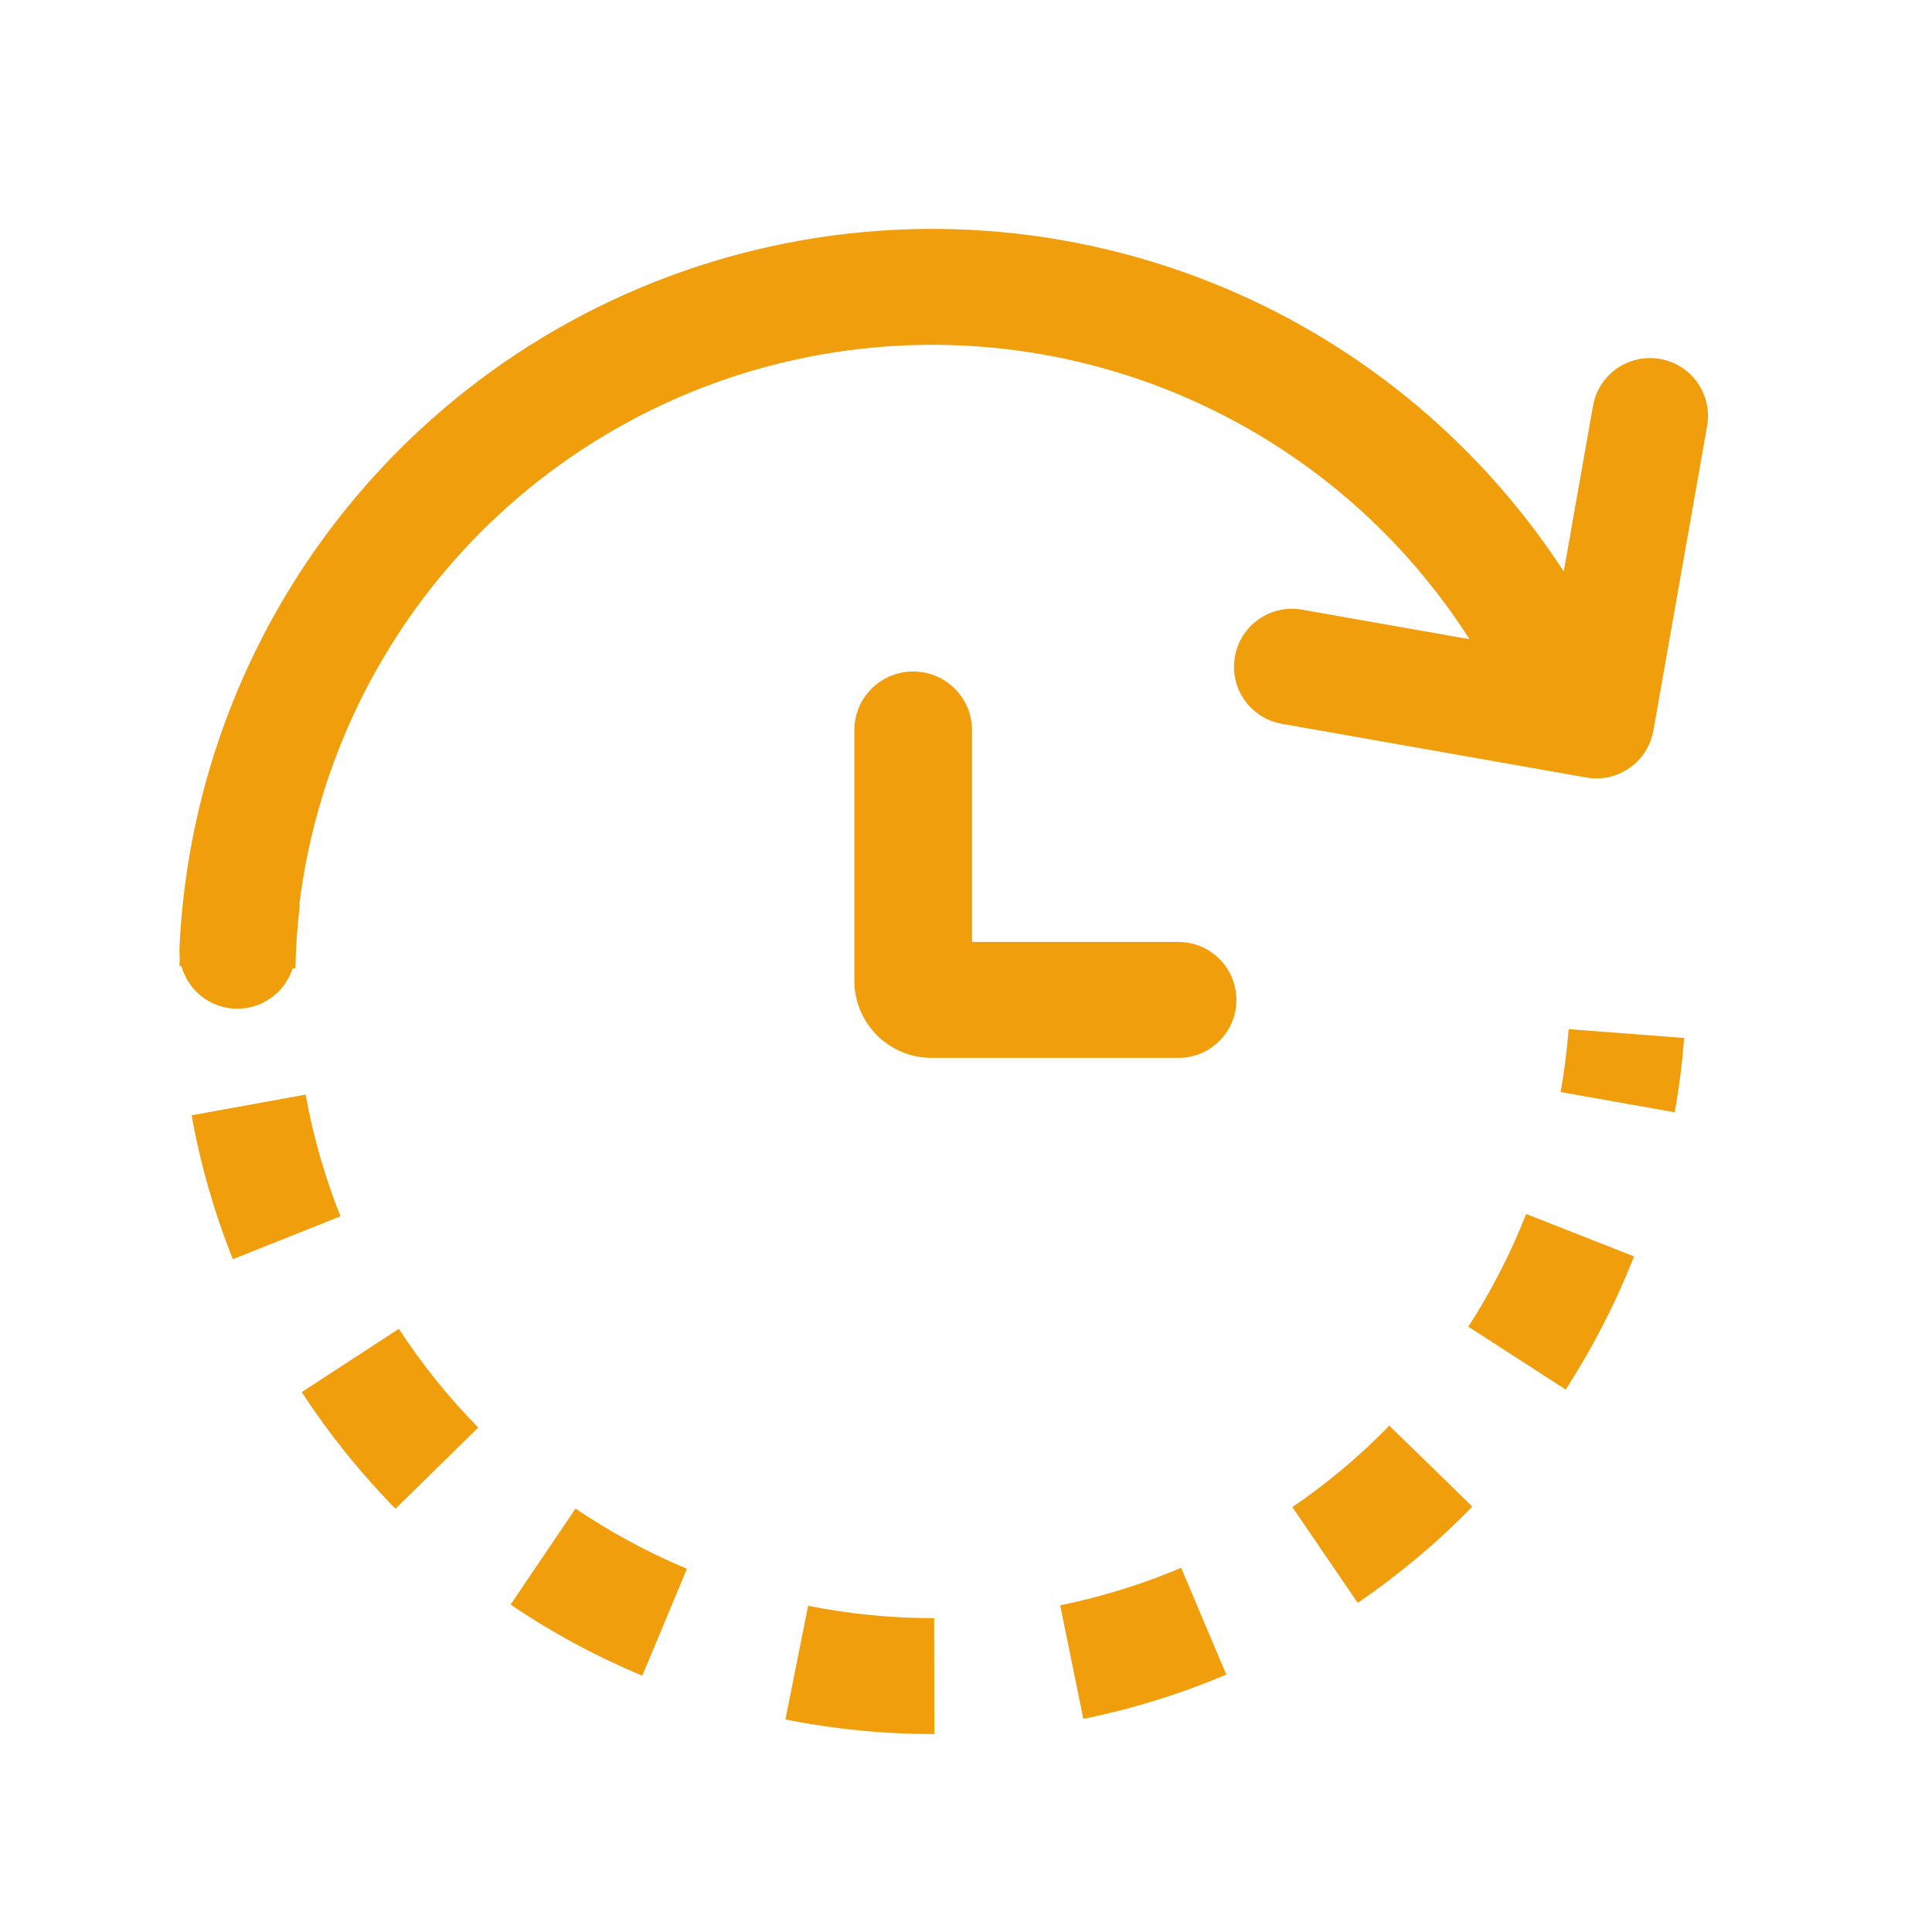
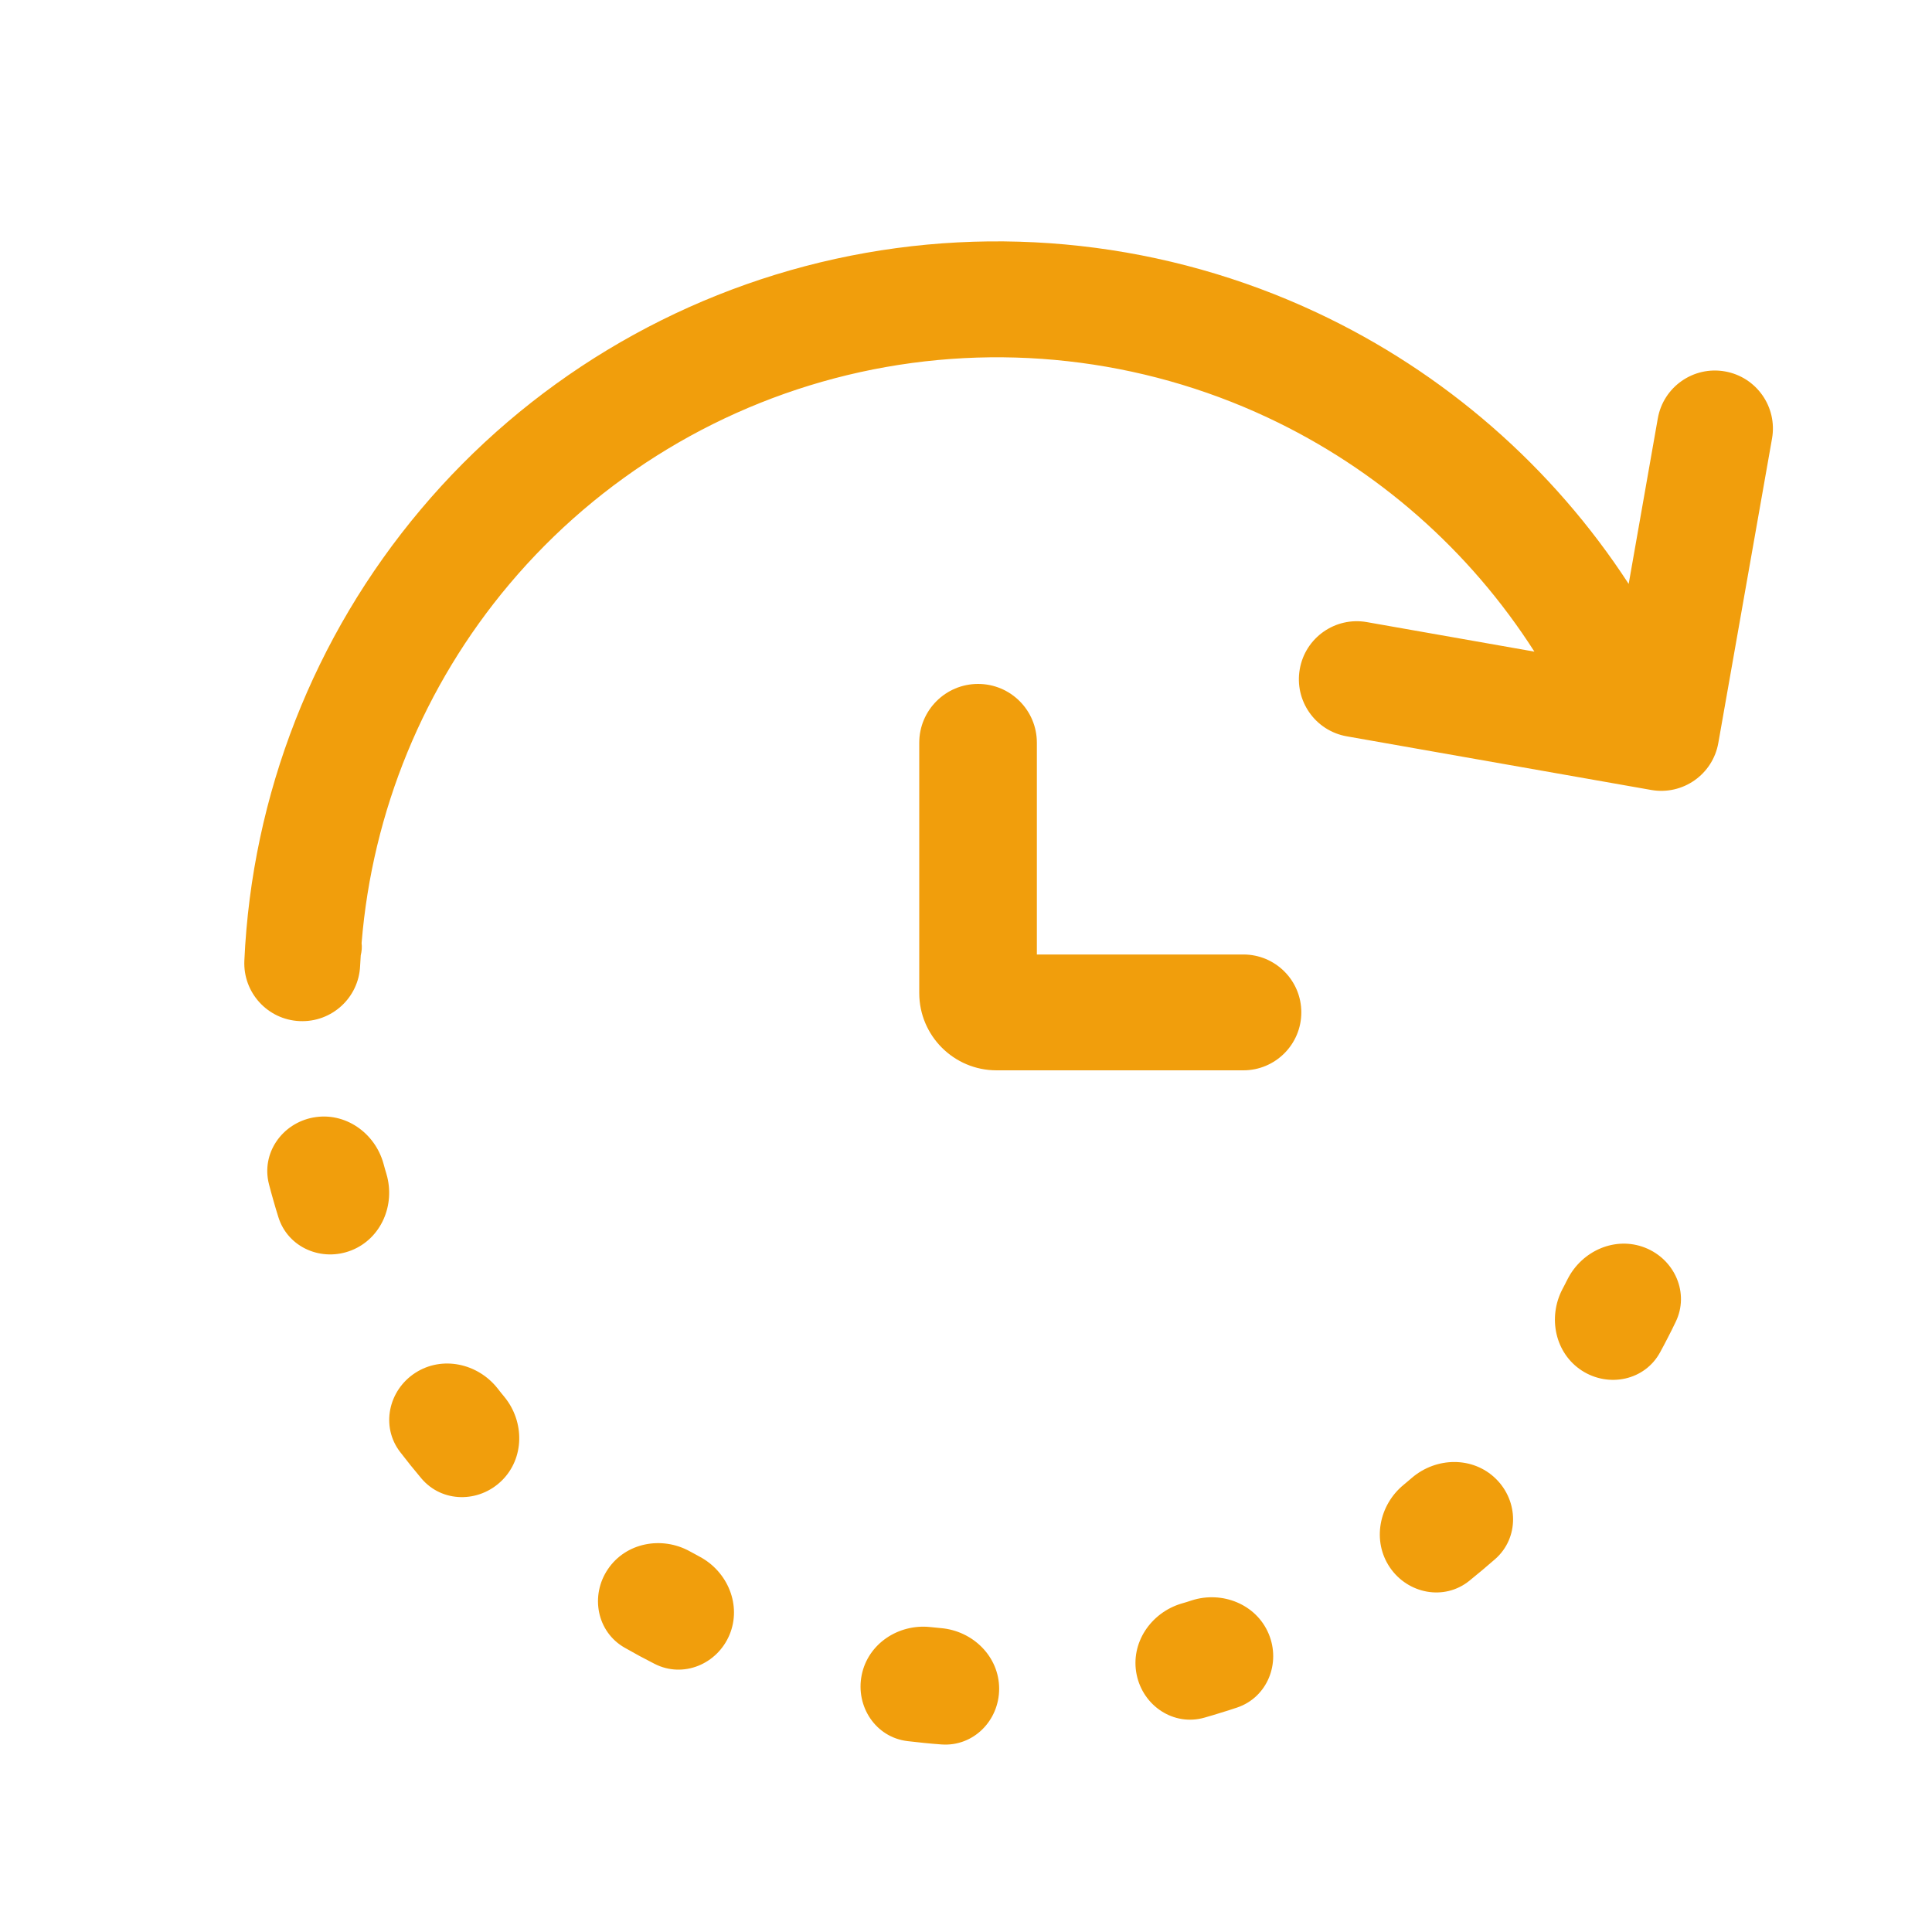
<svg xmlns="http://www.w3.org/2000/svg" width="25" height="25" viewBox="0 0 25 25" fill="none">
-   <path fill-rule="evenodd" clip-rule="evenodd" d="M10.292 4.654C12.066 4.264 13.919 4.471 15.563 5.242C16.982 5.907 18.177 6.959 19.015 8.271L16.848 7.889C16.44 7.817 16.051 8.09 15.979 8.498C15.907 8.905 16.179 9.294 16.587 9.366L20.527 10.061C20.934 10.133 21.323 9.861 21.395 9.453L22.09 5.513C22.162 5.105 21.89 4.716 21.482 4.645C21.074 4.573 20.685 4.845 20.613 5.253L20.235 7.395C19.247 5.877 17.852 4.658 16.2 3.883C14.256 2.973 12.067 2.728 9.97 3.189C7.874 3.65 5.988 4.789 4.605 6.431C3.222 8.073 2.42 10.125 2.322 12.269C2.32 12.309 2.322 12.349 2.326 12.388C2.325 12.425 2.324 12.463 2.323 12.501L2.348 12.502C2.432 12.807 2.704 13.037 3.037 13.052C3.384 13.068 3.687 12.846 3.787 12.529L3.823 12.53C3.828 12.257 3.847 11.984 3.88 11.711L3.873 11.711C4.067 10.126 4.718 8.626 5.752 7.397C6.922 6.008 8.518 5.044 10.292 4.654ZM21.671 14.393C21.728 14.076 21.768 13.755 21.793 13.431L20.298 13.317C20.277 13.591 20.242 13.862 20.195 14.131L21.671 14.393ZM2.479 14.432C2.536 14.75 2.61 15.065 2.699 15.376C2.789 15.688 2.893 15.994 3.013 16.294L4.406 15.739C4.305 15.486 4.217 15.226 4.141 14.963C4.066 14.699 4.003 14.433 3.955 14.164L2.479 14.432ZM20.745 17.141C20.893 16.853 21.027 16.558 21.145 16.258L19.749 15.709C19.649 15.963 19.536 16.212 19.411 16.456C19.286 16.7 19.149 16.937 19 17.167L20.26 17.981C20.435 17.71 20.597 17.43 20.745 17.141ZM3.904 18.014C4.081 18.284 4.271 18.546 4.474 18.799C4.677 19.051 4.892 19.293 5.118 19.523L6.188 18.472C5.996 18.277 5.814 18.072 5.643 17.859C5.471 17.645 5.31 17.423 5.161 17.195L3.904 18.014ZM18.342 20.155C18.59 19.947 18.827 19.727 19.052 19.495L17.978 18.448C17.788 18.644 17.587 18.83 17.377 19.006C17.167 19.183 16.949 19.348 16.723 19.502L17.569 20.741C17.835 20.559 18.093 20.363 18.342 20.155ZM6.607 20.763C6.874 20.944 7.151 21.112 7.436 21.266C7.721 21.42 8.013 21.559 8.311 21.684L8.889 20.3C8.637 20.195 8.39 20.077 8.149 19.946C7.908 19.816 7.674 19.674 7.447 19.521L6.607 20.763ZM14.958 22.002C15.267 21.906 15.571 21.795 15.868 21.669L15.284 20.287C15.033 20.394 14.776 20.488 14.514 20.569C14.252 20.65 13.986 20.718 13.719 20.773L14.018 22.242C14.335 22.178 14.648 22.098 14.958 22.002ZM10.163 22.25C10.48 22.313 10.8 22.361 11.123 22.392C11.445 22.424 11.768 22.439 12.091 22.439L12.088 20.939C11.815 20.939 11.541 20.926 11.268 20.899C10.996 20.873 10.725 20.832 10.457 20.779L10.163 22.25ZM12.578 9.45V12.189H15.25C15.664 12.189 15.999 12.525 15.999 12.939C15.999 13.353 15.664 13.689 15.25 13.689H12.055C11.503 13.689 11.055 13.241 11.055 12.689V9.45C11.055 9.029 11.396 8.689 11.817 8.689C12.237 8.689 12.578 9.029 12.578 9.45Z" fill="#F19E0C" />
+   <path fill-rule="evenodd" clip-rule="evenodd" d="M11.132 4.815C12.905 4.426 14.758 4.632 16.403 5.403C17.822 6.068 19.017 7.121 19.855 8.432L17.687 8.05C17.279 7.978 16.89 8.251 16.819 8.659C16.747 9.067 17.019 9.456 17.427 9.528L21.366 10.222C21.774 10.294 22.163 10.022 22.235 9.614L22.93 5.675C23.002 5.267 22.729 4.878 22.321 4.806C21.913 4.734 21.524 5.006 21.452 5.414L21.075 7.556C20.087 6.038 18.691 4.819 17.04 4.045C15.096 3.134 12.906 2.89 10.81 3.35C8.713 3.811 6.827 4.95 5.445 6.592C4.062 8.234 3.259 10.286 3.162 12.43C3.143 12.844 3.463 13.195 3.877 13.213C4.291 13.232 4.642 12.912 4.66 12.498C4.662 12.453 4.665 12.408 4.668 12.363C4.674 12.337 4.679 12.31 4.681 12.282C4.683 12.255 4.682 12.229 4.679 12.203C4.818 10.496 5.485 8.872 6.592 7.558C7.762 6.169 9.358 5.205 11.132 4.815ZM3.481 15.326C3.499 15.397 3.519 15.468 3.539 15.538C3.559 15.609 3.58 15.679 3.602 15.749C3.725 16.145 4.164 16.332 4.549 16.179C4.934 16.025 5.118 15.59 5.001 15.193C4.994 15.17 4.987 15.147 4.981 15.125C4.974 15.102 4.968 15.079 4.962 15.056C4.851 14.657 4.464 14.386 4.056 14.46C3.649 14.534 3.376 14.925 3.481 15.326ZM21.683 17.106C21.864 16.734 21.672 16.297 21.287 16.145C20.901 15.993 20.469 16.185 20.283 16.555L20.269 16.582L20.251 16.618C20.24 16.639 20.229 16.66 20.218 16.681C20.026 17.048 20.122 17.511 20.47 17.736C20.818 17.96 21.285 17.862 21.482 17.498C21.517 17.433 21.552 17.369 21.585 17.303C21.619 17.238 21.651 17.172 21.683 17.106ZM5.177 18.788C5.222 18.846 5.267 18.903 5.313 18.961C5.359 19.018 5.406 19.075 5.453 19.131C5.72 19.447 6.197 19.45 6.493 19.159C6.788 18.869 6.789 18.396 6.527 18.076C6.512 18.057 6.497 18.039 6.482 18.021C6.467 18.002 6.453 17.984 6.438 17.965C6.181 17.64 5.719 17.54 5.372 17.766C5.025 17.992 4.925 18.459 5.177 18.788ZM19.348 20.174C19.659 19.9 19.651 19.423 19.355 19.134C19.058 18.844 18.586 18.853 18.271 19.122C18.253 19.138 18.235 19.153 18.217 19.168C18.198 19.183 18.18 19.199 18.162 19.214C17.843 19.477 17.752 19.941 17.986 20.284C18.219 20.625 18.688 20.716 19.011 20.457C19.068 20.411 19.125 20.364 19.181 20.317C19.237 20.27 19.293 20.222 19.348 20.174ZM8.083 21.321C8.147 21.357 8.211 21.393 8.275 21.428C8.34 21.463 8.405 21.497 8.47 21.53C8.839 21.719 9.28 21.536 9.44 21.154C9.599 20.772 9.417 20.335 9.051 20.142C9.03 20.131 9.009 20.119 8.989 20.108C8.968 20.097 8.947 20.086 8.926 20.074C8.564 19.874 8.099 19.961 7.867 20.304C7.634 20.647 7.723 21.116 8.083 21.321ZM16.007 22.096C16.4 21.964 16.577 21.521 16.416 21.14C16.255 20.758 15.815 20.583 15.421 20.709C15.398 20.717 15.376 20.724 15.353 20.731C15.331 20.738 15.308 20.745 15.285 20.751C14.889 20.871 14.625 21.263 14.708 21.669C14.791 22.075 15.188 22.34 15.586 22.226C15.657 22.206 15.727 22.185 15.797 22.163C15.867 22.142 15.937 22.119 16.007 22.096ZM11.743 22.53C11.816 22.539 11.889 22.547 11.962 22.554C12.035 22.561 12.108 22.568 12.181 22.573C12.595 22.604 12.93 22.265 12.929 21.85C12.928 21.436 12.591 21.105 12.179 21.068C12.155 21.066 12.132 21.064 12.108 21.061C12.085 21.059 12.061 21.057 12.038 21.054C11.626 21.01 11.231 21.27 11.15 21.676C11.069 22.083 11.332 22.481 11.743 22.53ZM13.417 9.611V12.351H16.089C16.503 12.351 16.839 12.686 16.839 13.1C16.839 13.514 16.503 13.85 16.089 13.85H12.895C12.343 13.85 11.895 13.402 11.895 12.85V9.611C11.895 9.191 12.236 8.85 12.656 8.85C13.077 8.85 13.417 9.191 13.417 9.611Z" fill="#F19E0C" />
</svg>
